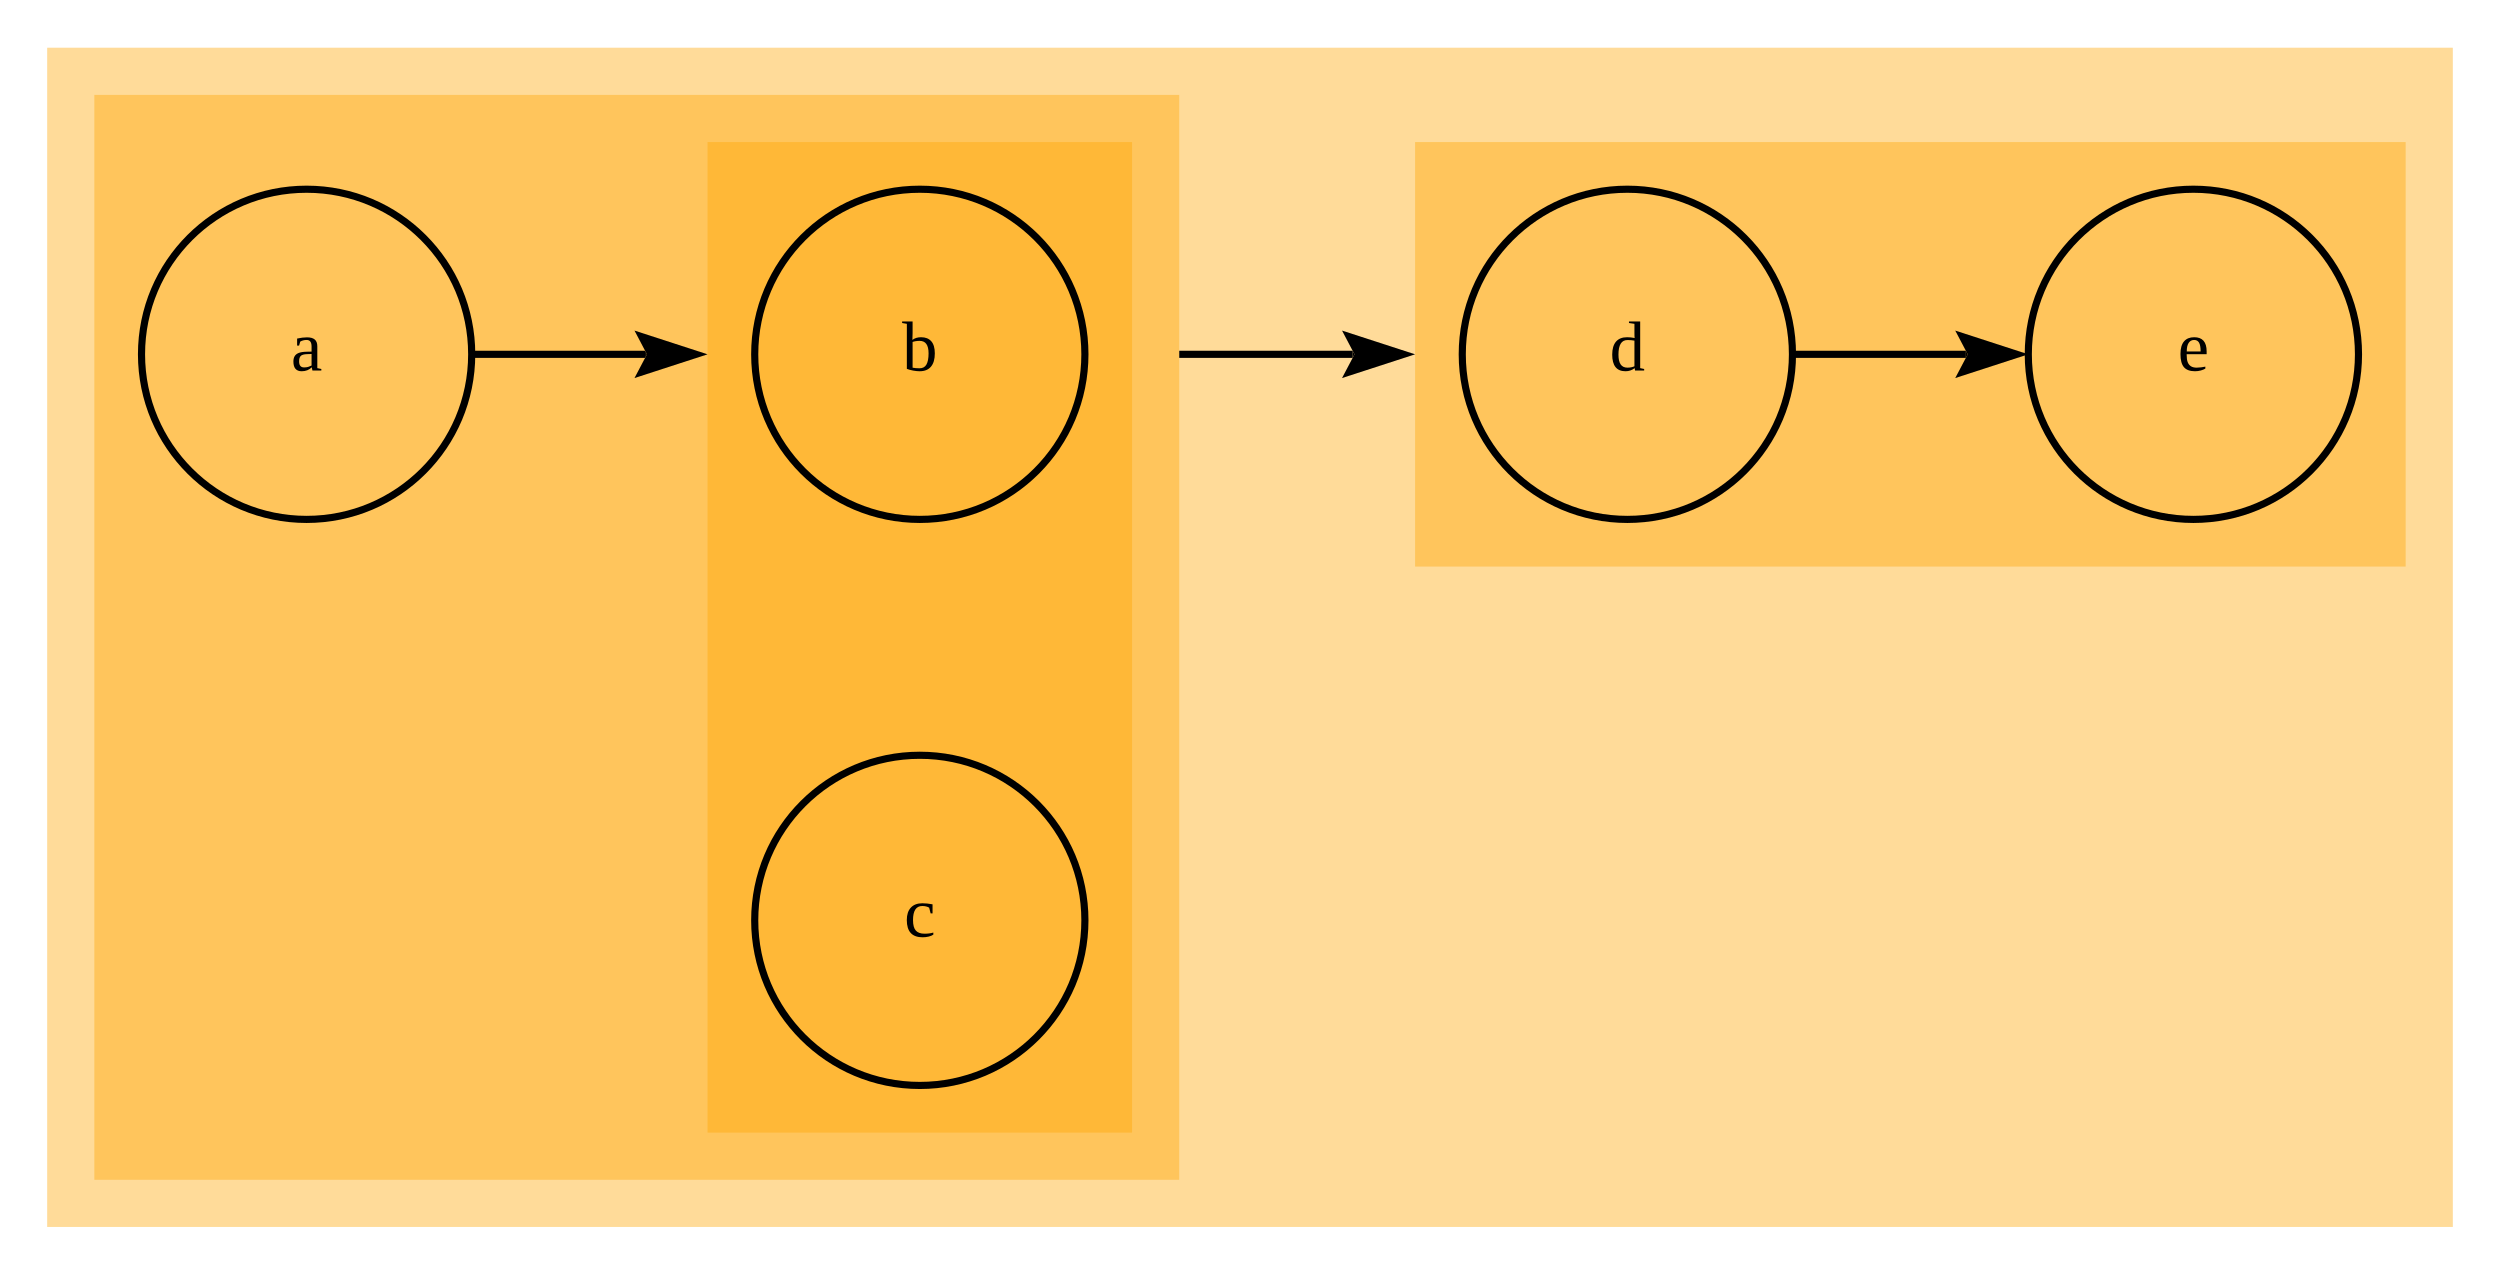
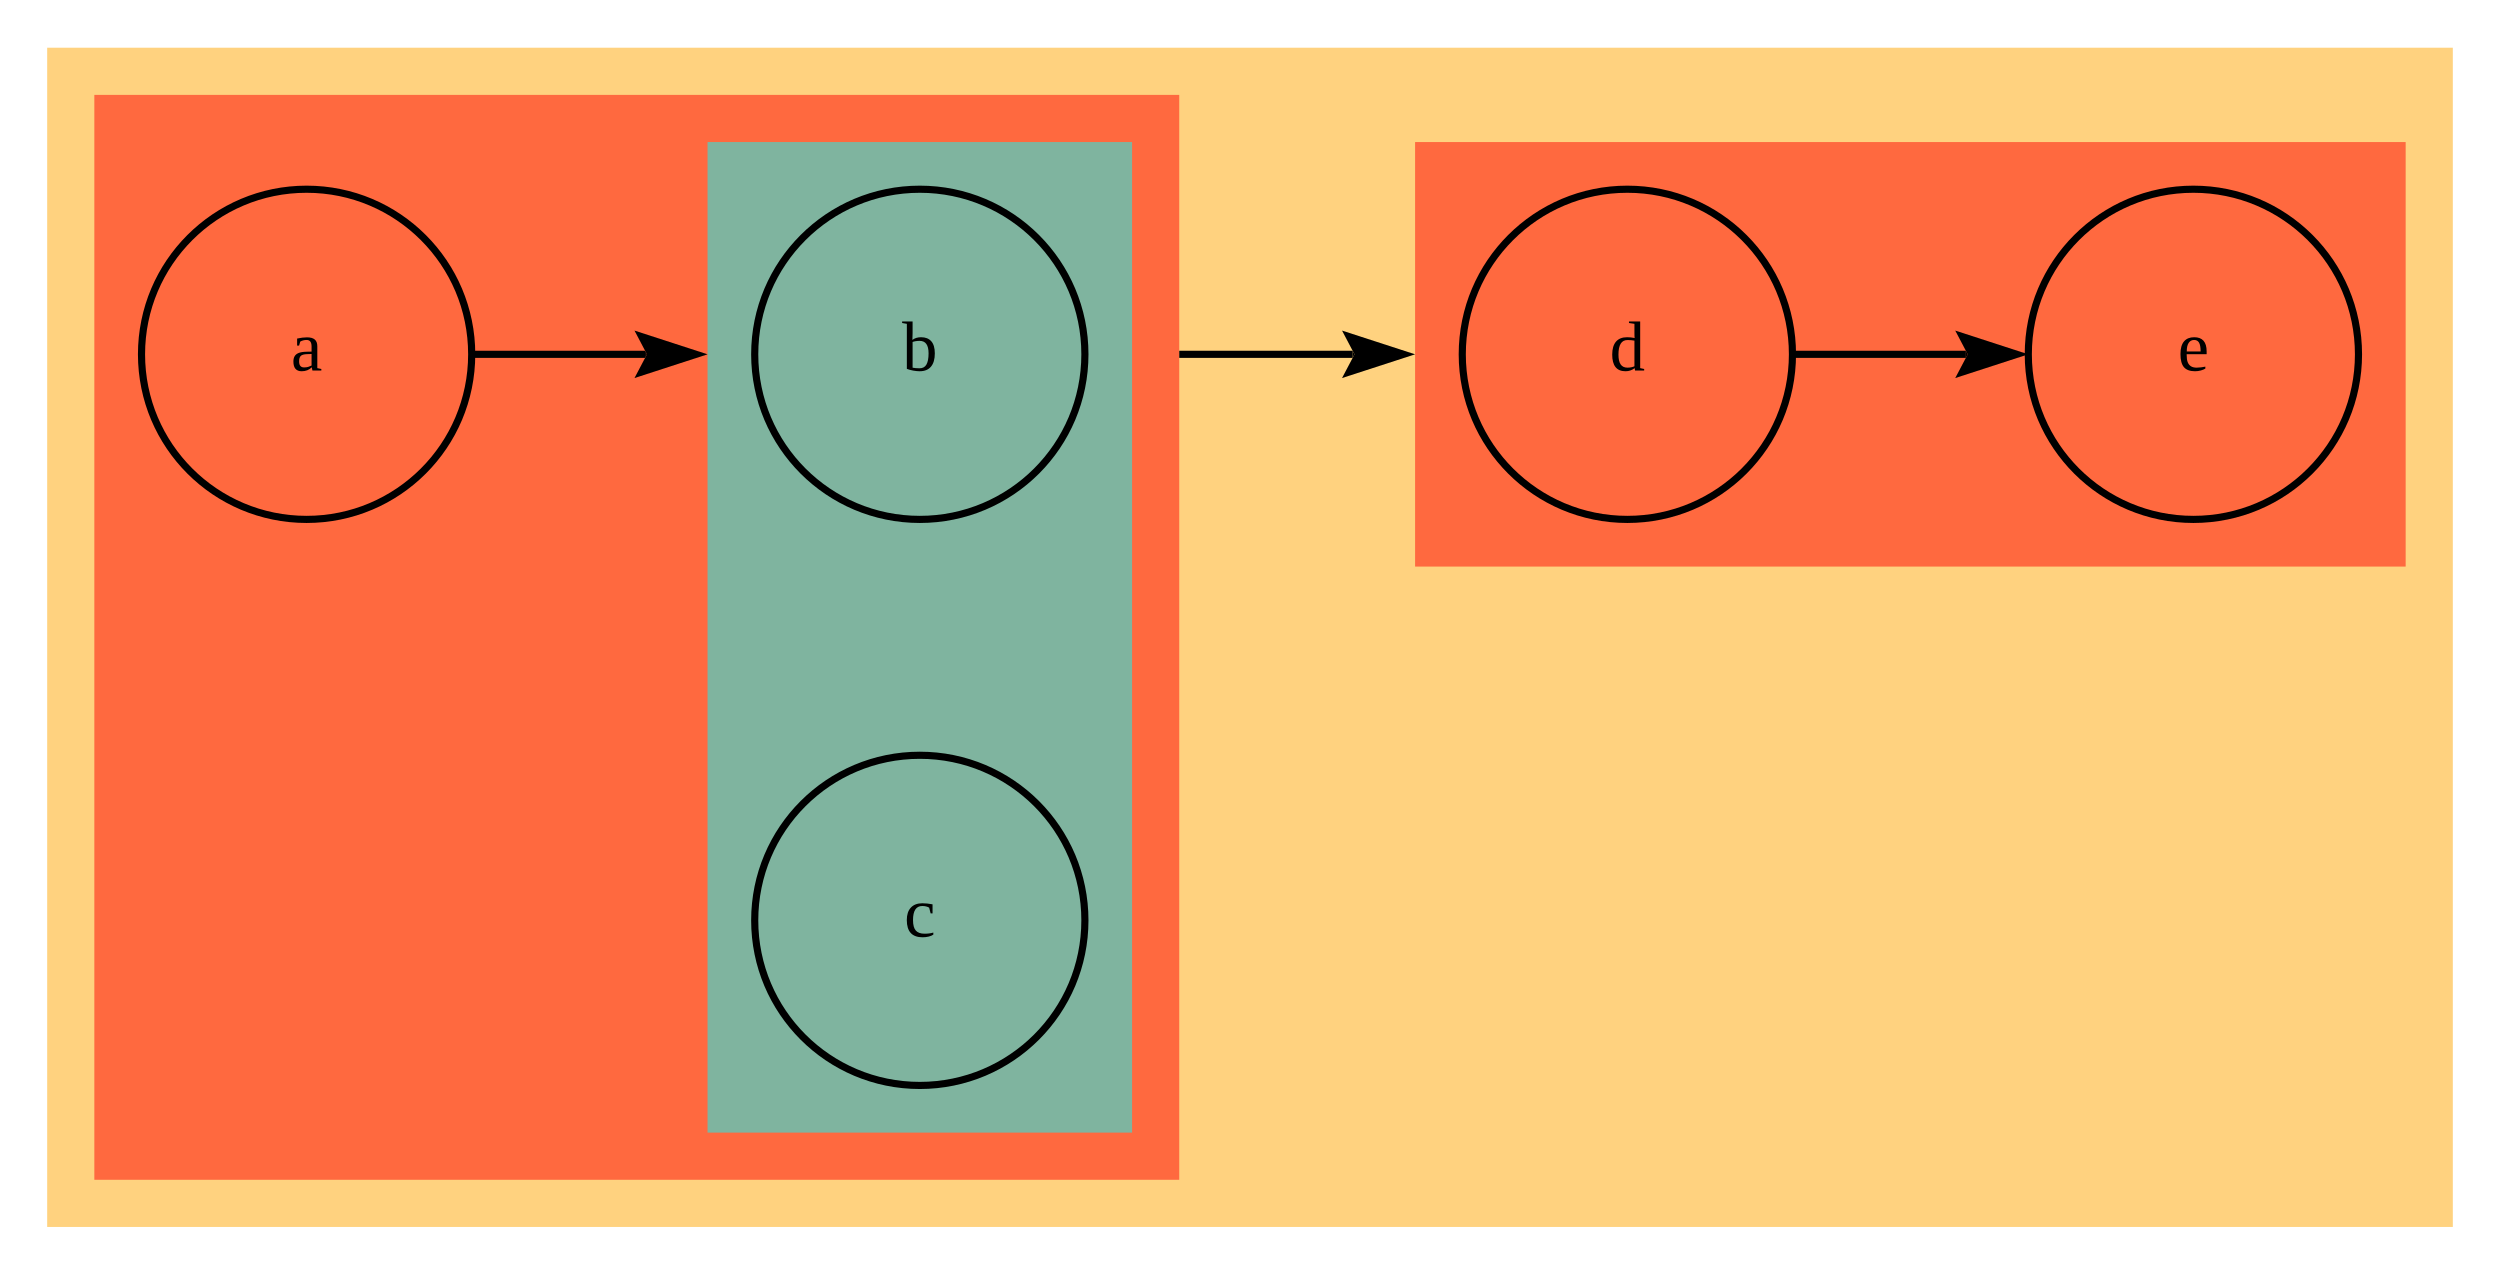
<svg xmlns="http://www.w3.org/2000/svg" height="509.434" stroke-opacity="1" viewBox="0 0 1000 509" font-size="1" width="1000" stroke="rgb(0,0,0)" version="1.1">
  <defs />
-   <g stroke-linejoin="miter" stroke-opacity="1.0" fill-opacity="1.0" opacity="0.4" stroke="rgb(0,0,0)" stroke-width="0.0" fill="rgb(255,165,0)" stroke-linecap="butt" stroke-miterlimit="10.0">
+   <g stroke-linejoin="miter" stroke-opacity="1.0" fill-opacity="1.0" opacity="0.5" stroke="rgb(0,0,0)" stroke-width="0.0" fill="rgb(255,165,0)" stroke-linecap="butt" stroke-miterlimit="10.0">
    <path d="M 981.132,490.566 l -0,-471.698 h -962.264 l -0,471.698 Z" />
  </g>
-   <g stroke-linejoin="miter" stroke-opacity="1.0" fill-opacity="1.0" opacity="0.4" stroke="rgb(0,0,0)" stroke-width="0.0" fill="rgb(255,165,0)" stroke-linecap="butt" stroke-miterlimit="10.0">
+   <g stroke-linejoin="miter" stroke-opacity="1.0" fill-opacity="1.0" opacity="0.5" stroke="rgb(0,0,0)" stroke-width="0.0" fill="rgb(255,0,0)" stroke-linecap="butt" stroke-miterlimit="10.0">
    <path d="M 962.264,226.415 l -0,-169.811 h -396.226 l -0,169.811 Z" />
  </g>
  <g stroke-linejoin="miter" stroke-opacity="1.0" fill-opacity="0.0" stroke="rgb(0,0,0)" stroke-width="2.855" fill="rgb(0,0,0)" stroke-linecap="butt" stroke-miterlimit="10.0">
    <path d="M 943.396,141.509 c 0,-36.472 -29.566,-66.038 -66.038 -66.038c -36.472,-0 -66.038,29.566 -66.038 66.038c -0,36.472 29.566,66.038 66.038 66.038c 36.472,0 66.038,-29.566 66.038 -66.038Z" />
  </g>
  <g stroke-linejoin="miter" stroke-opacity="1.0" fill-opacity="1.0" font-size="28.302px" stroke="rgb(0,0,0)" stroke-width="2.855" fill="rgb(0,0,0)" stroke-linecap="butt" stroke-miterlimit="10.0">
    <text dominant-baseline="middle" transform="matrix(1,0,0,1,877.3585,141.5094)" stroke="none" text-anchor="middle">e</text>
  </g>
  <g stroke-linejoin="miter" stroke-opacity="1.0" fill-opacity="0.0" stroke="rgb(0,0,0)" stroke-width="2.855" fill="rgb(0,0,0)" stroke-linecap="butt" stroke-miterlimit="10.0">
    <path d="M 716.981,141.509 c 0,-36.472 -29.566,-66.038 -66.038 -66.038c -36.472,-0 -66.038,29.566 -66.038 66.038c -0,36.472 29.566,66.038 66.038 66.038c 36.472,0 66.038,-29.566 66.038 -66.038Z" />
  </g>
  <g stroke-linejoin="miter" stroke-opacity="1.0" fill-opacity="1.0" font-size="28.302px" stroke="rgb(0,0,0)" stroke-width="2.855" fill="rgb(0,0,0)" stroke-linecap="butt" stroke-miterlimit="10.0">
    <text dominant-baseline="middle" transform="matrix(1,0,0,1,650.9434,141.5094)" stroke="none" text-anchor="middle">d</text>
  </g>
  <g stroke-linejoin="miter" stroke-opacity="1.0" fill-opacity="0.0" stroke="rgb(0,0,0)" stroke-width="2.855" fill="rgb(0,0,0)" stroke-linecap="butt" stroke-miterlimit="10.0">
    <path d="M 716.981,141.509 h 69.359 " />
  </g>
  <g stroke-linejoin="miter" stroke-opacity="1.0" fill-opacity="1.0" stroke="rgb(0,0,0)" stroke-width="0.0" fill="rgb(0,0,0)" stroke-linecap="butt" stroke-miterlimit="10.0" />
  <g stroke-linejoin="miter" stroke-opacity="1.0" fill-opacity="1.0" stroke="rgb(0,0,0)" stroke-width="0.0" fill="rgb(0,0,0)" stroke-linecap="butt" stroke-miterlimit="10.0" />
  <g stroke-linejoin="miter" stroke-opacity="1.0" fill-opacity="1.0" stroke="rgb(0,0,0)" stroke-width="0.0" fill="rgb(0,0,0)" stroke-linecap="butt" stroke-miterlimit="10.0">
    <path d="M 811.321,141.509 l -29.222,-9.495 l 4.992,9.495 l -4.992,9.495 Z" />
  </g>
  <g stroke-linejoin="miter" stroke-opacity="1.0" fill-opacity="1.0" stroke="rgb(0,0,0)" stroke-width="0.0" fill="rgb(0,0,0)" stroke-linecap="butt" stroke-miterlimit="10.0">
    <path d="M 787.09,141.509 h -0.75 v -1.427 l 0.75,1.427 h -0.75 v 1.427 Z" />
  </g>
-   <g stroke-linejoin="miter" stroke-opacity="1.0" fill-opacity="1.0" opacity="0.4" stroke="rgb(0,0,0)" stroke-width="0.0" fill="rgb(255,165,0)" stroke-linecap="butt" stroke-miterlimit="10.0">
+   <g stroke-linejoin="miter" stroke-opacity="1.0" fill-opacity="1.0" opacity="0.5" stroke="rgb(0,0,0)" stroke-width="0.0" fill="rgb(255,0,0)" stroke-linecap="butt" stroke-miterlimit="10.0">
    <path d="M 471.698,471.698 l -0,-433.962 h -433.962 l -0,433.962 Z" />
  </g>
-   <g stroke-linejoin="miter" stroke-opacity="1.0" fill-opacity="1.0" opacity="0.4" stroke="rgb(0,0,0)" stroke-width="0.0" fill="rgb(255,165,0)" stroke-linecap="butt" stroke-miterlimit="10.0">
+   <g stroke-linejoin="miter" stroke-opacity="1.0" fill-opacity="1.0" opacity="0.5" stroke="rgb(0,0,0)" stroke-width="0.0" fill="rgb(0,255,255)" stroke-linecap="butt" stroke-miterlimit="10.0">
    <path d="M 452.83,452.83 l -0,-396.226 h -169.811 l -0,396.226 Z" />
  </g>
  <g stroke-linejoin="miter" stroke-opacity="1.0" fill-opacity="0.0" stroke="rgb(0,0,0)" stroke-width="2.855" fill="rgb(0,0,0)" stroke-linecap="butt" stroke-miterlimit="10.0">
    <path d="M 433.962,367.925 c 0,-36.472 -29.566,-66.038 -66.038 -66.038c -36.472,-0 -66.038,29.566 -66.038 66.038c -0,36.472 29.566,66.038 66.038 66.038c 36.472,0 66.038,-29.566 66.038 -66.038Z" />
  </g>
  <g stroke-linejoin="miter" stroke-opacity="1.0" fill-opacity="1.0" font-size="28.302px" stroke="rgb(0,0,0)" stroke-width="2.855" fill="rgb(0,0,0)" stroke-linecap="butt" stroke-miterlimit="10.0">
    <text dominant-baseline="middle" transform="matrix(1,0,0,1,367.9245,367.9245)" stroke="none" text-anchor="middle">c</text>
  </g>
  <g stroke-linejoin="miter" stroke-opacity="1.0" fill-opacity="0.0" stroke="rgb(0,0,0)" stroke-width="2.855" fill="rgb(0,0,0)" stroke-linecap="butt" stroke-miterlimit="10.0">
    <path d="M 433.962,141.509 c 0,-36.472 -29.566,-66.038 -66.038 -66.038c -36.472,-0 -66.038,29.566 -66.038 66.038c -0,36.472 29.566,66.038 66.038 66.038c 36.472,0 66.038,-29.566 66.038 -66.038Z" />
  </g>
  <g stroke-linejoin="miter" stroke-opacity="1.0" fill-opacity="1.0" font-size="28.302px" stroke="rgb(0,0,0)" stroke-width="2.855" fill="rgb(0,0,0)" stroke-linecap="butt" stroke-miterlimit="10.0">
    <text dominant-baseline="middle" transform="matrix(1,0,0,1,367.9245,141.5094)" stroke="none" text-anchor="middle">b</text>
  </g>
  <g stroke-linejoin="miter" stroke-opacity="1.0" fill-opacity="0.0" stroke="rgb(0,0,0)" stroke-width="2.855" fill="rgb(0,0,0)" stroke-linecap="butt" stroke-miterlimit="10.0">
    <path d="M 188.679,141.509 c 0,-36.472 -29.566,-66.038 -66.038 -66.038c -36.472,-0 -66.038,29.566 -66.038 66.038c -0,36.472 29.566,66.038 66.038 66.038c 36.472,0 66.038,-29.566 66.038 -66.038Z" />
  </g>
  <g stroke-linejoin="miter" stroke-opacity="1.0" fill-opacity="1.0" font-size="28.302px" stroke="rgb(0,0,0)" stroke-width="2.855" fill="rgb(0,0,0)" stroke-linecap="butt" stroke-miterlimit="10.0">
    <text dominant-baseline="middle" transform="matrix(1,0,0,1,122.6415,141.5094)" stroke="none" text-anchor="middle">a</text>
  </g>
  <g stroke-linejoin="miter" stroke-opacity="1.0" fill-opacity="0.0" stroke="rgb(0,0,0)" stroke-width="2.855" fill="rgb(0,0,0)" stroke-linecap="butt" stroke-miterlimit="10.0">
    <path d="M 188.679,141.509 h 69.359 " />
  </g>
  <g stroke-linejoin="miter" stroke-opacity="1.0" fill-opacity="1.0" stroke="rgb(0,0,0)" stroke-width="0.0" fill="rgb(0,0,0)" stroke-linecap="butt" stroke-miterlimit="10.0" />
  <g stroke-linejoin="miter" stroke-opacity="1.0" fill-opacity="1.0" stroke="rgb(0,0,0)" stroke-width="0.0" fill="rgb(0,0,0)" stroke-linecap="butt" stroke-miterlimit="10.0" />
  <g stroke-linejoin="miter" stroke-opacity="1.0" fill-opacity="1.0" stroke="rgb(0,0,0)" stroke-width="0.0" fill="rgb(0,0,0)" stroke-linecap="butt" stroke-miterlimit="10.0">
    <path d="M 283.019,141.509 l -29.222,-9.495 l 4.992,9.495 l -4.992,9.495 Z" />
  </g>
  <g stroke-linejoin="miter" stroke-opacity="1.0" fill-opacity="1.0" stroke="rgb(0,0,0)" stroke-width="0.0" fill="rgb(0,0,0)" stroke-linecap="butt" stroke-miterlimit="10.0">
    <path d="M 258.788,141.509 h -0.75 v -1.427 l 0.75,1.427 h -0.75 v 1.427 Z" />
  </g>
  <g stroke-linejoin="miter" stroke-opacity="1.0" fill-opacity="0.0" stroke="rgb(0,0,0)" stroke-width="2.855" fill="rgb(0,0,0)" stroke-linecap="butt" stroke-miterlimit="10.0">
    <path d="M 471.698,141.509 h 69.359 " />
  </g>
  <g stroke-linejoin="miter" stroke-opacity="1.0" fill-opacity="1.0" stroke="rgb(0,0,0)" stroke-width="0.0" fill="rgb(0,0,0)" stroke-linecap="butt" stroke-miterlimit="10.0" />
  <g stroke-linejoin="miter" stroke-opacity="1.0" fill-opacity="1.0" stroke="rgb(0,0,0)" stroke-width="0.0" fill="rgb(0,0,0)" stroke-linecap="butt" stroke-miterlimit="10.0" />
  <g stroke-linejoin="miter" stroke-opacity="1.0" fill-opacity="1.0" stroke="rgb(0,0,0)" stroke-width="0.0" fill="rgb(0,0,0)" stroke-linecap="butt" stroke-miterlimit="10.0">
    <path d="M 566.038,141.509 l -29.222,-9.495 l 4.992,9.495 l -4.992,9.495 Z" />
  </g>
  <g stroke-linejoin="miter" stroke-opacity="1.0" fill-opacity="1.0" stroke="rgb(0,0,0)" stroke-width="0.0" fill="rgb(0,0,0)" stroke-linecap="butt" stroke-miterlimit="10.0">
    <path d="M 541.807,141.509 h -0.75 v -1.427 l 0.75,1.427 h -0.75 v 1.427 Z" />
  </g>
</svg>
